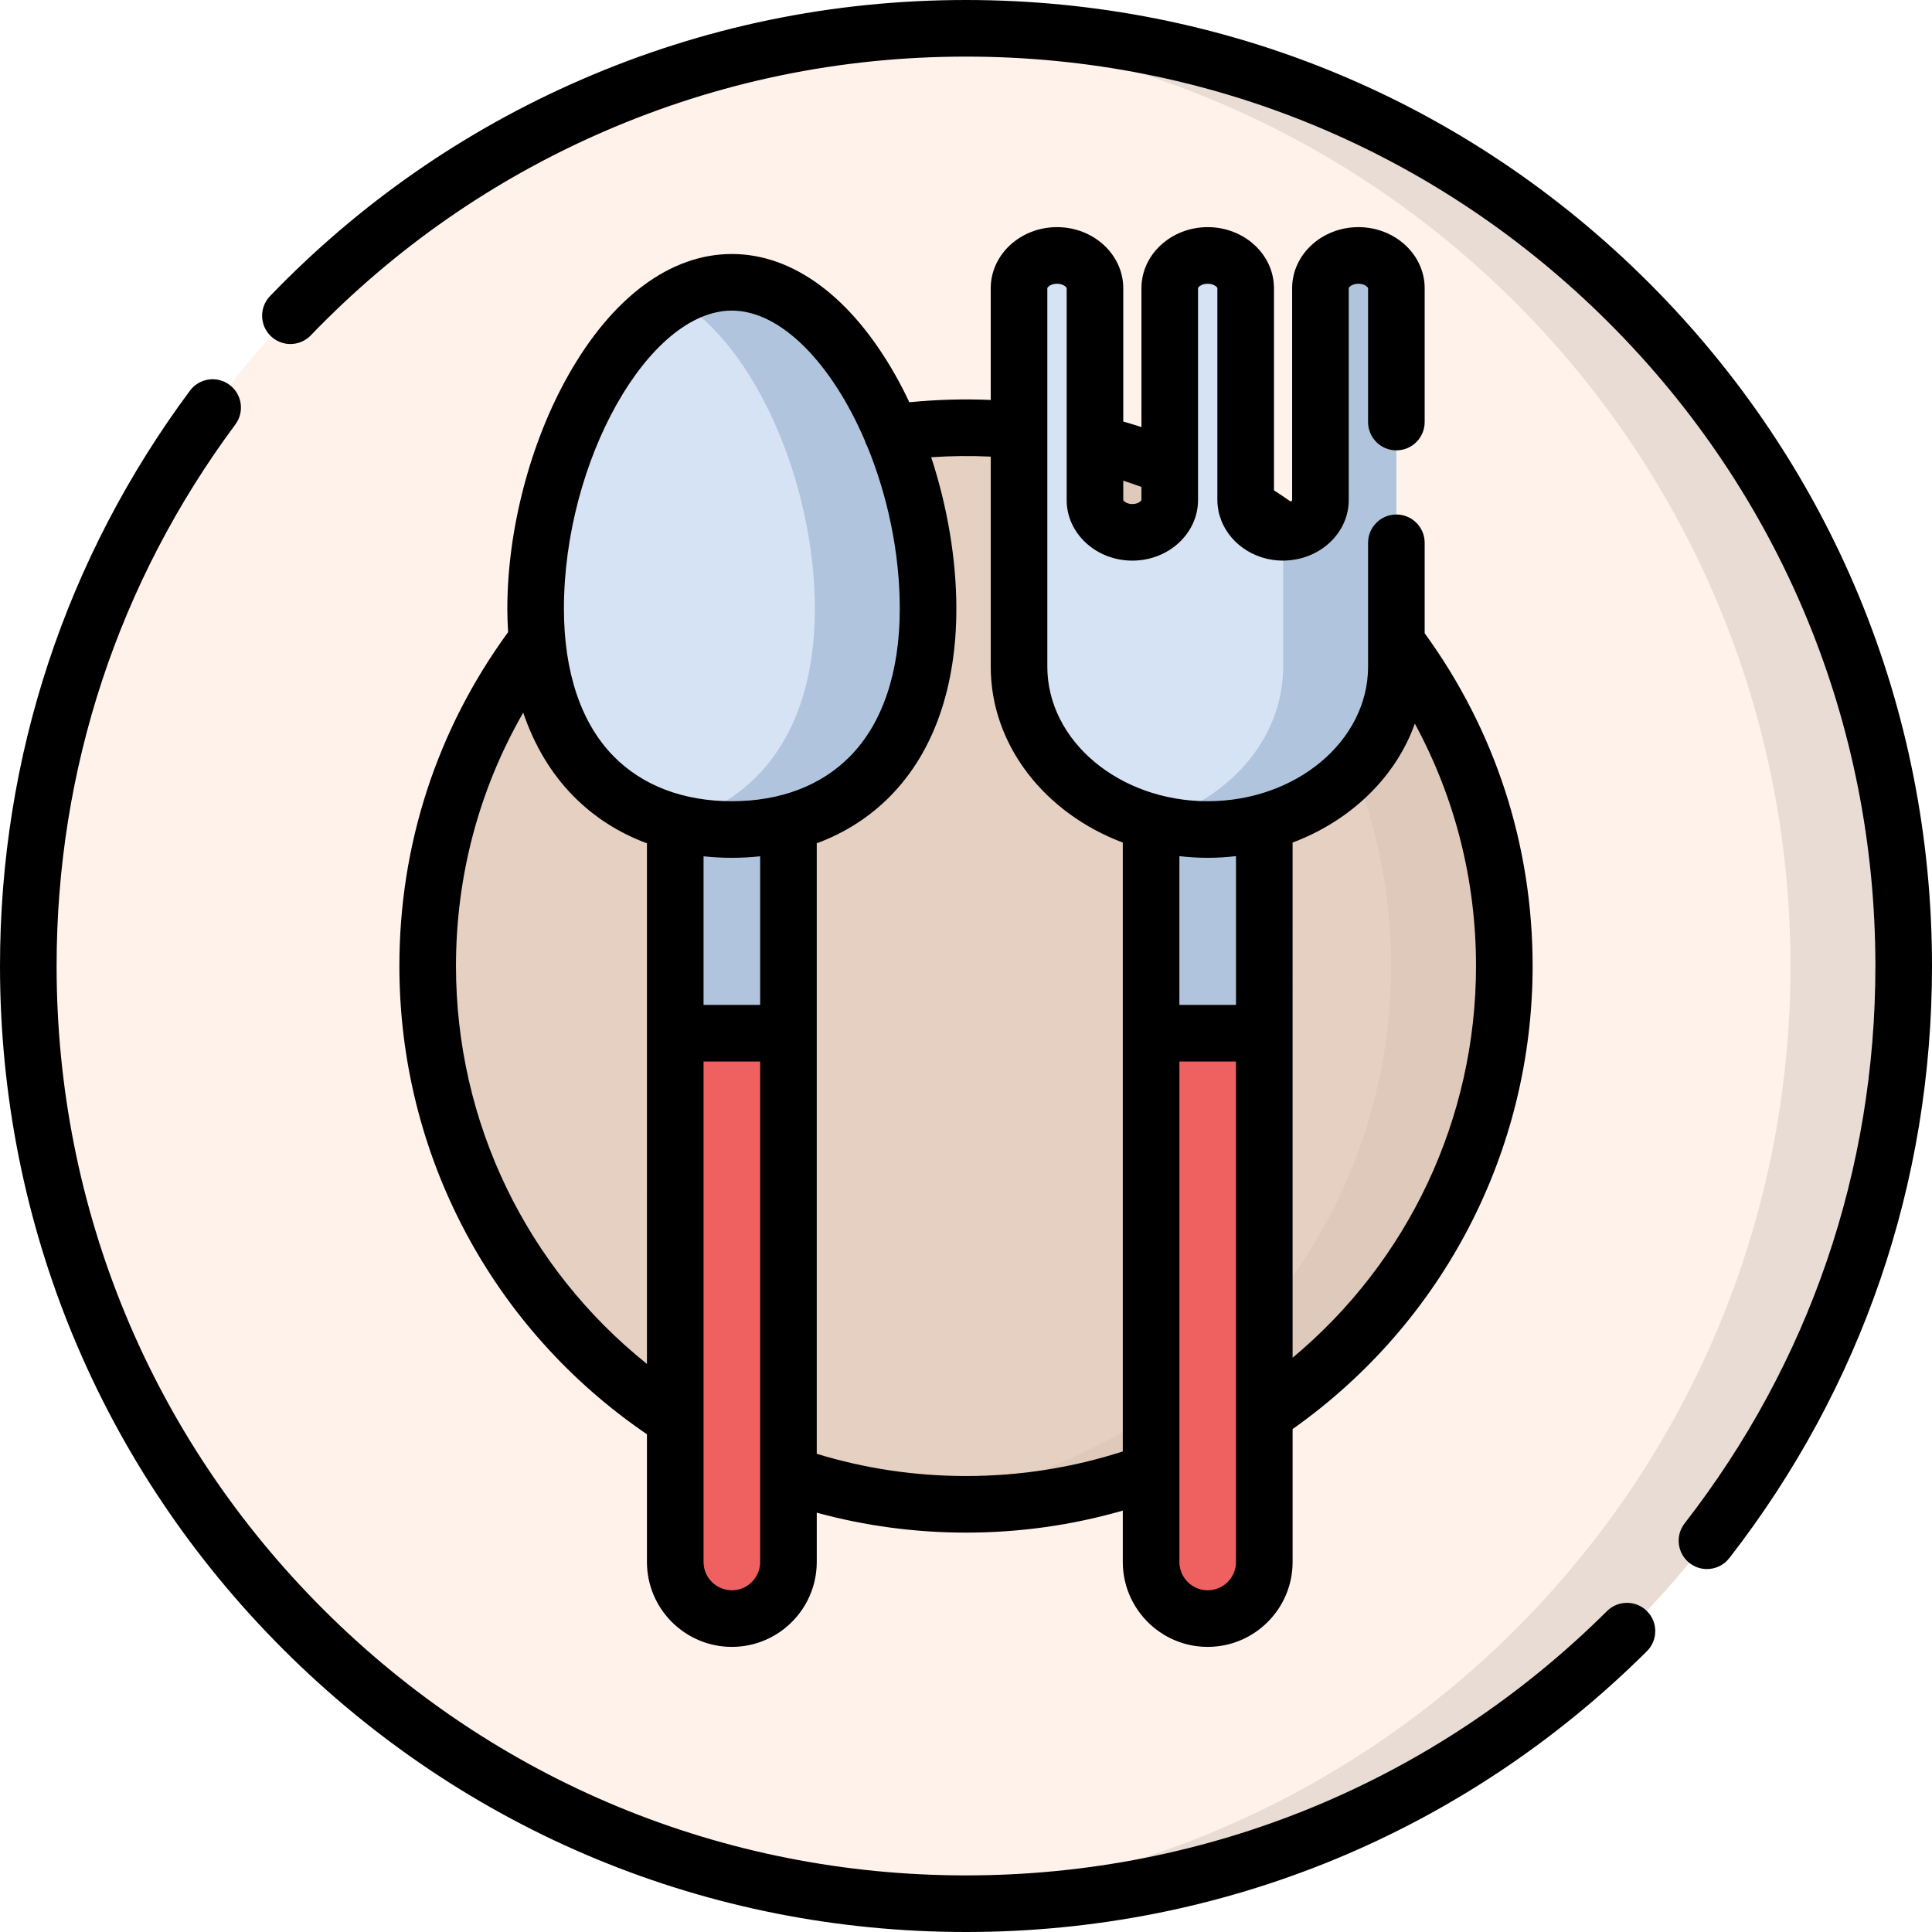
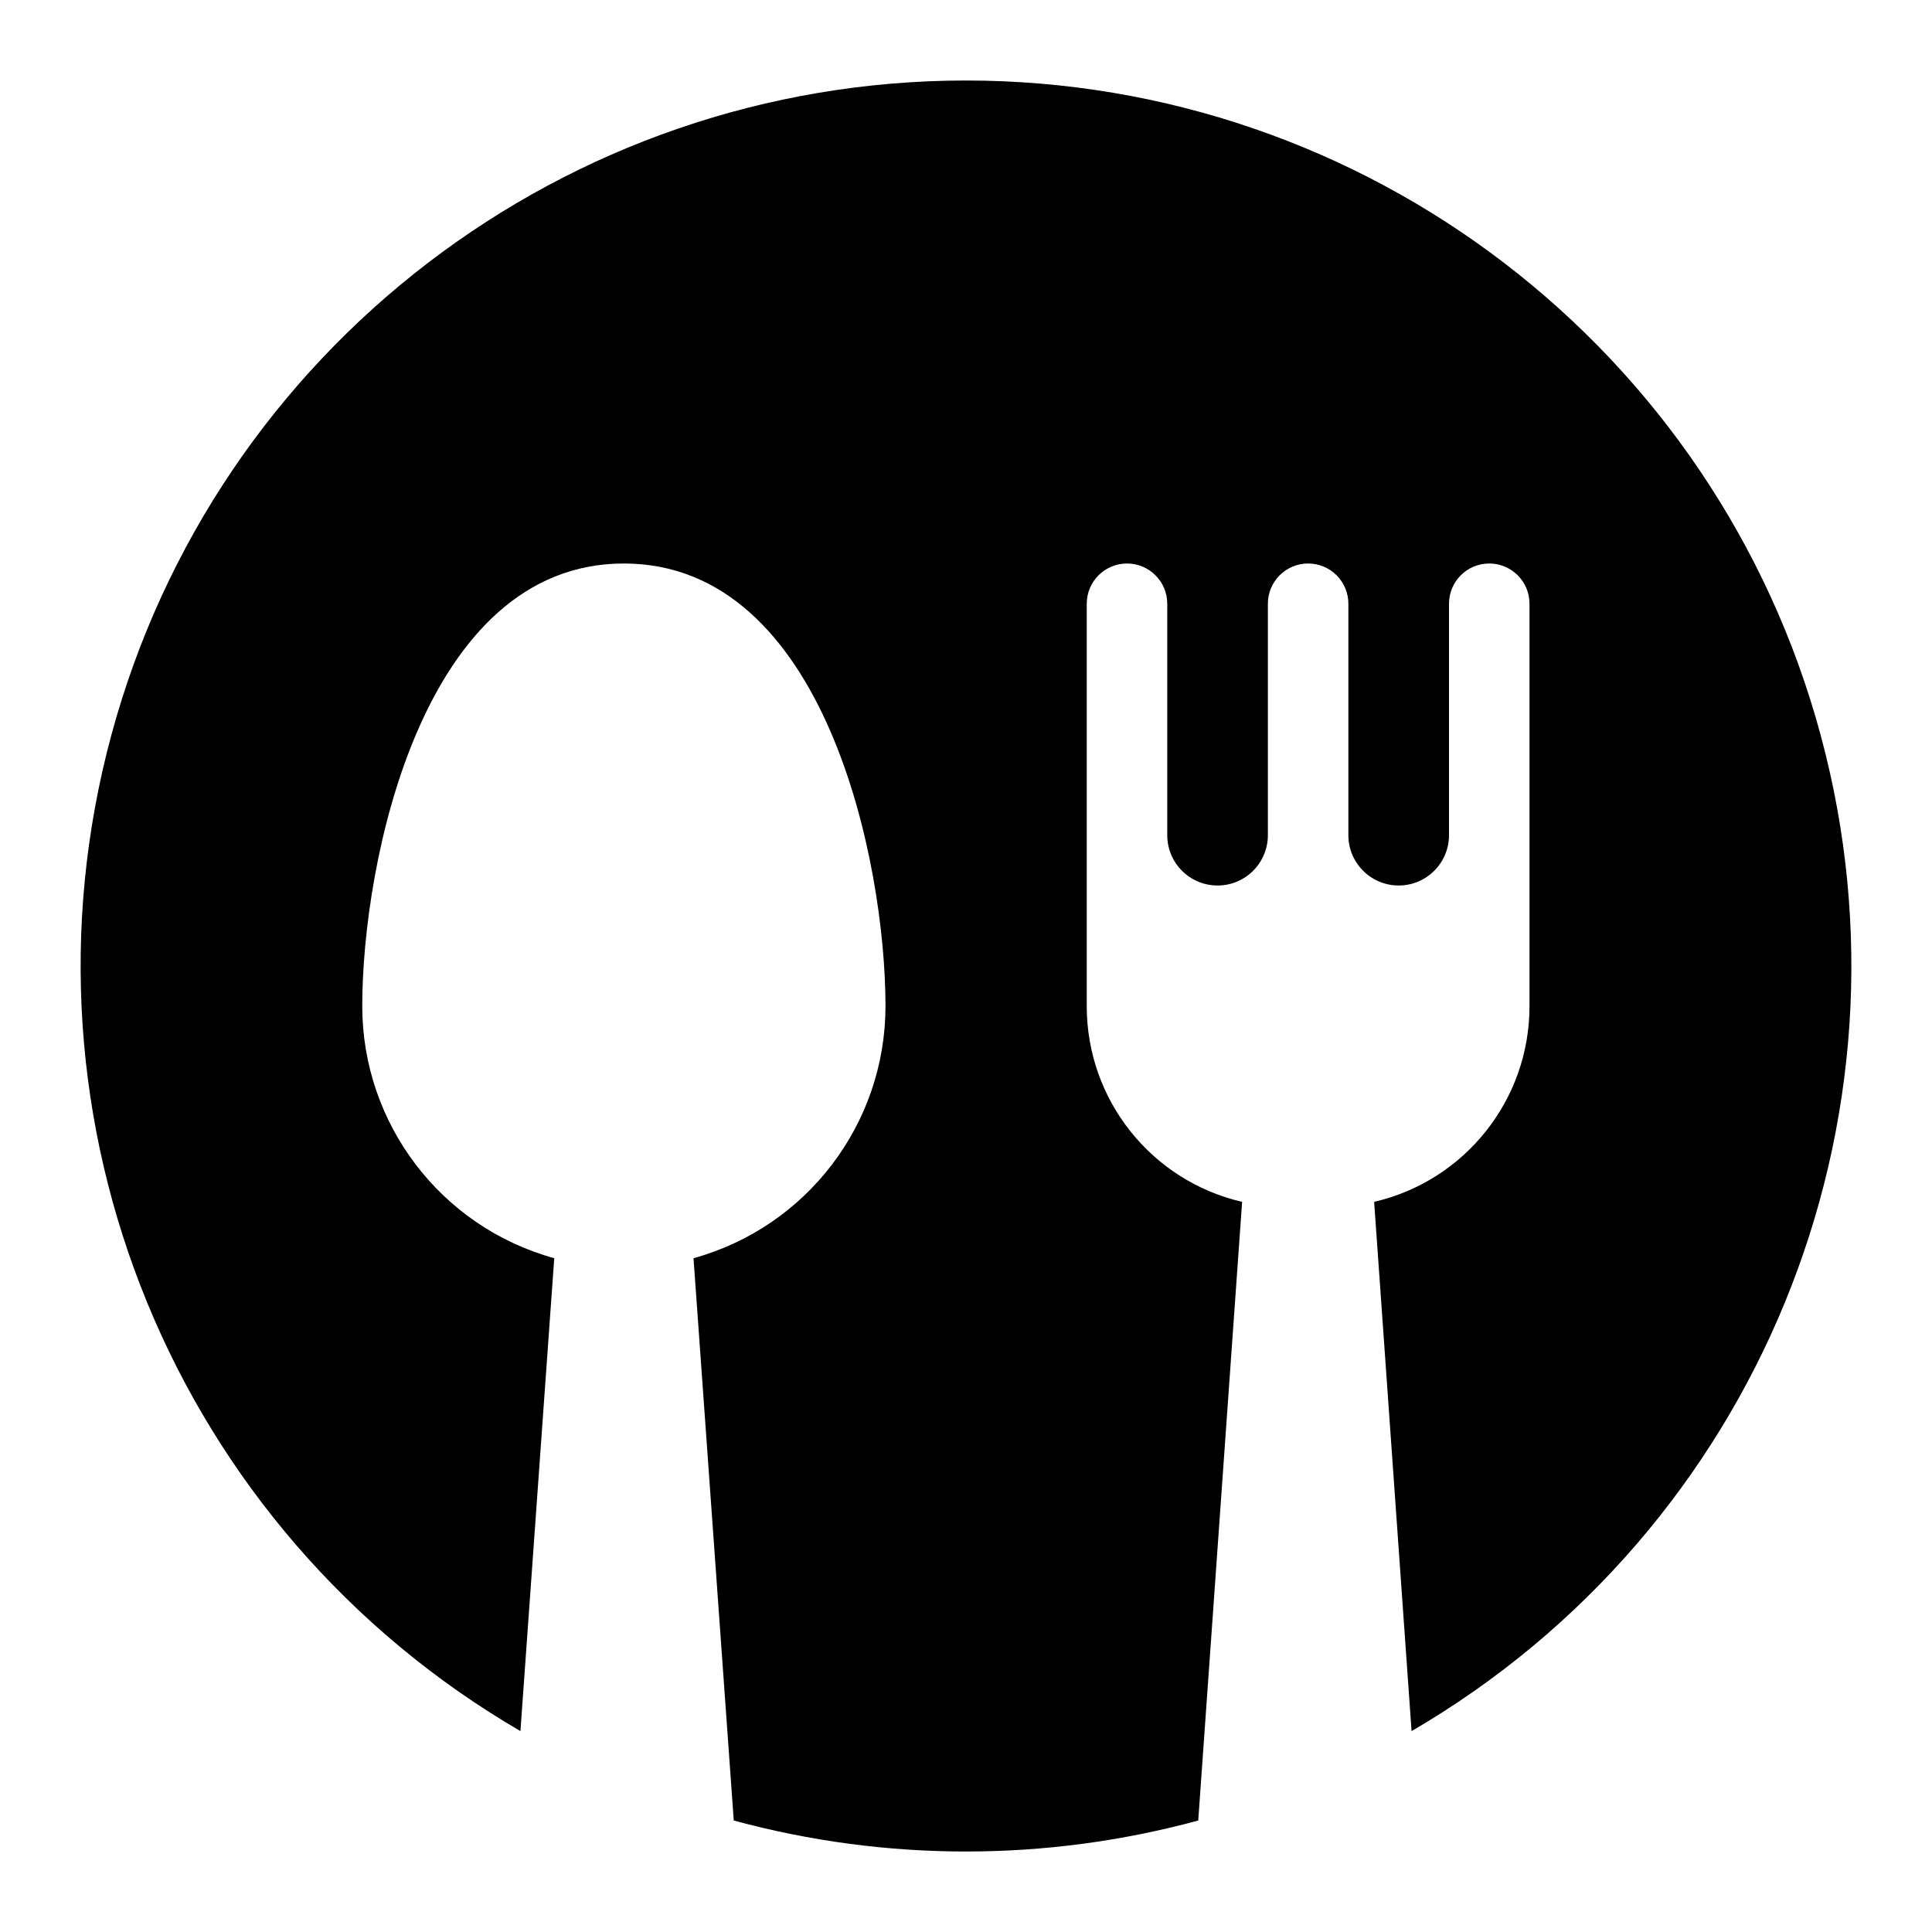
- <svg xmlns="http://www.w3.org/2000/svg" version="1.1" id="Capa_1" x="0px" y="0px" viewBox="0 0 512 512" style="enable-background:new 0 0 512 512;" xml:space="preserve">
-   <circle style="fill:#FFF2EB;" cx="256" cy="256" r="248.5" />
-   <path style="fill:#E8DCD5;" d="M256,7.5c-5.038,0-10.036,0.168-15,0.464C371.256,15.721,474.5,123.795,474.5,256  S371.256,496.279,241,504.036c4.964,0.296,9.962,0.464,15,0.464c137.243,0,248.5-111.257,248.5-248.5S393.243,7.5,256,7.5z" />
-   <circle style="fill:#E6D0C2;" cx="256" cy="256" r="142.66" />
-   <path style="fill:#DEC9BB;" d="M256,113.343c-5.066,0-10.07,0.269-15,0.784c71.736,7.497,127.657,68.152,127.657,141.874  S312.736,390.377,241,397.874c4.93,0.515,9.934,0.784,15,0.784c78.788,0,142.657-63.87,142.657-142.657S334.788,113.343,256,113.343  z" />
-   <g>
-     <path style="fill:#B1C4DE;" d="M193.947,428.942L193.947,428.942c-8.284,0-15-6.716-15-15v-224.5h30v224.5   C208.947,422.227,202.231,428.942,193.947,428.942z" />
-     <path style="fill:#B1C4DE;" d="M320.053,428.942L320.053,428.942c-8.284,0-15-6.716-15-15v-224.5h30v224.5   C335.053,422.227,328.337,428.942,320.053,428.942z" />
-   </g>
-   <g>
-     <path style="fill:#EF6161;" d="M178.947,273.811v140.132c0,8.284,6.716,15,15,15l0,0c8.284,0,15-6.716,15-15V273.811H178.947z" />
-     <path style="fill:#EF6161;" d="M305.053,273.811v140.132c0,8.284,6.716,15,15,15s15-6.716,15-15V273.811H305.053z" />
-   </g>
-   <path style="fill:#D5E3F5;" d="M245.947,161.315c0,40.045-23.281,58.514-52,58.514s-52-18.469-52-58.514s23.281-86.502,52-86.502  S245.947,121.27,245.947,161.315z" />
-   <path style="fill:#B1C4DE;" d="M193.947,74.813c-5.215,0-10.25,1.539-15,4.286c21.405,12.382,37,49.443,37,82.216  c0,32.771-15.596,51.085-37,56.659c4.751,1.237,9.784,1.855,15,1.855c28.719,0,52-18.469,52-58.514S222.666,74.813,193.947,74.813z" />
-   <path style="fill:#D5E3F5;" d="M359.991,67.693L359.991,67.693c-5.557,0-10.062,3.888-10.062,8.685v56.144  c0,4.723-4.436,8.551-9.907,8.551l0,0c-5.472,0-9.907-3.829-9.907-8.551V76.378c0-4.797-4.505-8.685-10.062-8.685l0,0  c-5.557,0-10.062,3.888-10.062,8.685v56.144c0,4.723-4.436,8.551-9.907,8.551l0,0c-5.472,0-9.907-3.829-9.907-8.551V76.378  c0-4.797-4.505-8.685-10.062-8.685l0,0c-5.557,0-10.062,3.888-10.062,8.685v100.294c0,23.835,22.386,43.158,50,43.158l0,0  c27.614,0,50-19.322,50-43.158V76.378C370.053,71.581,365.548,67.693,359.991,67.693z" />
-   <path style="fill:#B1C4DE;" d="M359.991,67.693c-5.557,0-10.062,3.888-10.062,8.685v56.144c0,4.714-4.419,8.535-9.876,8.55v35.6  c0,19.324-14.715,35.679-35,41.179c4.736,1.284,9.773,1.979,15,1.979l0,0c27.614,0,50-19.323,50-43.158V76.378  C370.053,71.581,365.548,67.693,359.991,67.693z" />
-   <path d="M425.876,426.948C380.419,472.122,320.089,497,256,497c-64.374,0-124.894-25.068-170.413-70.587S15,320.374,15,256  c0-52.15,16.382-101.778,47.376-143.521c2.469-3.326,1.775-8.023-1.55-10.493c-3.326-2.471-8.024-1.775-10.493,1.55  C17.405,147.885,0,200.605,0,256c0,68.38,26.628,132.667,74.98,181.02C123.333,485.371,187.62,512,256,512  c68.078,0,132.163-26.427,180.449-74.413c2.938-2.92,2.953-7.668,0.033-10.606C433.563,424.043,428.814,424.029,425.876,426.948z" />
-   <path d="M437.02,74.981C388.667,26.628,324.38,0,256,0c-35.415,0-69.708,7.098-101.928,21.098  C122.954,34.619,95.193,53.92,71.56,78.467c-2.873,2.984-2.783,7.732,0.201,10.604c2.984,2.873,7.731,2.783,10.604-0.201  c22.253-23.114,48.39-41.287,77.684-54.015C190.372,21.68,222.655,15,256,15c64.374,0,124.894,25.068,170.413,70.587  S497,191.626,497,256c0,54.054-17.483,105.132-50.56,147.713c-2.541,3.271-1.949,7.983,1.322,10.524  c1.368,1.063,2.988,1.578,4.596,1.578c2.237,0,4.45-0.997,5.928-2.899C493.426,367.678,512,313.417,512,256  C512,187.62,485.372,123.333,437.02,74.981z" />
-   <path d="M171.447,380.104v33.838c0,12.407,10.093,22.5,22.5,22.5c5.04,0,9.699-1.666,13.454-4.476  c5.49-4.107,9.05-10.659,9.05-18.027v-13.058c12.833,3.501,26.092,5.278,39.55,5.278c14.168,0,28.099-1.963,41.55-5.833v13.612  c0,6.979,3.194,13.227,8.197,17.357c3.891,3.213,8.877,5.146,14.306,5.146c12.407,0,22.5-10.093,22.5-22.5v-35.226  C382.456,350.544,406.16,304.977,406.16,256c0-31.99-9.885-62.422-28.607-88.181v-23.971c0-4.142-3.358-7.5-7.5-7.5  s-7.5,3.358-7.5,7.5v32.823c0,19.662-19.065,35.658-42.5,35.658s-42.5-15.996-42.5-35.658V76.378c0-0.226,0.854-1.185,2.562-1.185  s2.562,0.959,2.562,1.185v56.144c0,8.851,7.809,16.051,17.407,16.051s17.407-7.201,17.407-16.051v-8.693c0-0.004,0-0.009,0-0.013  V76.378c0-0.226,0.854-1.185,2.562-1.185s2.562,0.959,2.562,1.185v56.144c0,0.879,0.098,1.736,0.246,2.577  c0.023,0.187,0.056,0.373,0.093,0.558c0.009,0.042,0.015,0.084,0.024,0.125c0.067,0.309,0.149,0.614,0.255,0.911  c1.999,6.831,8.758,11.88,16.79,11.88c0.143,0,0.282-0.017,0.424-0.02c0.028,0,0.055,0.007,0.083,0.007  c0.284,0,0.563-0.019,0.839-0.05c8.969-0.638,16.06-7.557,16.06-15.988V76.378c0-0.226,0.854-1.185,2.562-1.185  s2.562,0.959,2.562,1.185v35.471c0,4.142,3.358,7.5,7.5,7.5s7.5-3.358,7.5-7.5V76.378c0-8.924-7.878-16.185-17.562-16.185  s-17.562,7.261-17.562,16.185l0.001,56.137c-0.02,0.08-0.139,0.247-0.361,0.425c-1.474-1.033-2.962-2.031-4.454-3V76.378  c0-8.924-7.878-16.185-17.562-16.185s-17.562,7.261-17.562,16.185l0.001,36.801c-1.6-0.521-3.206-1.007-4.815-1.471v-35.33  c0-8.924-7.878-16.185-17.562-16.185s-17.562,7.261-17.562,16.185v29.612c-7.131-0.305-14.391-0.099-21.565,0.611  c-1.177-2.493-2.424-4.917-3.744-7.248c-11.698-20.661-27.074-32.039-43.296-32.039s-31.598,11.378-43.296,32.039  c-10.146,17.92-16.204,41.084-16.204,61.963c0,2.113,0.078,4.177,0.202,6.212c-18.858,25.817-28.81,56.343-28.81,88.472  C105.84,305.955,130.29,352.035,171.447,380.104z M302.492,129.049v3.467c-0.053,0.215-0.82,1.058-2.408,1.058  s-2.355-0.843-2.407-1.051v-5.133C299.289,127.912,300.895,128.464,302.492,129.049z M193.947,227.33  c2.561,0,5.059-0.145,7.503-0.402v39.383h-15v-39.382C188.893,227.185,191.388,227.33,193.947,227.33z M193.95,421.44  c-4.136,0-7.5-3.364-7.5-7.5V281.311h14.997v132.632c0,2.584-1.313,4.866-3.307,6.215C196.943,420.967,195.501,421.44,193.95,421.44  z M327.55,374.727c0,0.01,0,0.021,0,0.031v39.182c0,4.136-3.364,7.5-7.5,7.5c-1.809,0-3.47-0.644-4.767-1.714  c-1.667-1.377-2.73-3.458-2.73-5.784V281.311h14.997V374.727z M374.945,191.766c10.642,19.615,16.215,41.481,16.215,64.234  c0,40.417-17.943,78.25-48.607,103.811l-0.003-136.523c0-0.02,0,0.02,0,0l0,0C357.939,217.501,369.903,205.969,374.945,191.766z   M320.053,227.33c2.542,0,5.041-0.161,7.497-0.445v39.426h-15v-39.426C315.008,227.168,317.509,227.33,320.053,227.33z   M262.553,121.01v55.662c0,20.9,14.443,38.883,34.997,46.613v161.361c-13.377,4.321-27.328,6.514-41.55,6.514  c-13.505,0-26.783-1.981-39.55-5.887V223.485c7.487-2.773,14.111-7.01,19.628-12.652c11.362-11.619,17.368-28.742,17.368-49.518  c0-13.103-2.388-27.104-6.672-40.146C252.05,120.815,257.344,120.762,262.553,121.01z M193.947,82.313  c13.254,0,26.656,14.419,35.238,34.422c0.169,0.594,0.404,1.156,0.702,1.675c5.28,12.901,8.56,27.956,8.56,42.906  c0,16.775-4.527,30.271-13.093,39.03c-7.667,7.84-18.527,11.984-31.407,11.984s-23.741-4.144-31.407-11.984  c-8.565-8.759-13.093-22.255-13.093-39.03C149.447,122.184,171.905,82.313,193.947,82.313z M151.815,210.833  c5.519,5.644,12.145,9.881,19.635,12.654l0,0c0,0.023,0,0,0,0.023l-0.003,137.943C139.53,335.893,120.84,297.428,120.84,256  c0-23.894,6.126-46.795,17.82-67.14C141.582,197.462,145.989,204.875,151.815,210.833z" />
-   <g>
- </g>
-   <g>
- </g>
-   <g>
- </g>
-   <g>
- </g>
-   <g>
- </g>
-   <g>
- </g>
-   <g>
- </g>
-   <g>
- </g>
-   <g>
- </g>
-   <g>
- </g>
-   <g>
- </g>
-   <g>
- </g>
-   <g>
- </g>
-   <g>
- </g>
-   <g>
- </g>
+ <svg xmlns="http://www.w3.org/2000/svg" id="Layer_1" height="512" viewBox="0 0 48 48" width="512" data-name="Layer 1">
+   <path d="m24 2a22 22 0 0 0 -11.07 41.009l.84-11.749a6.5 6.5 0 0 1 -4.77-6.26c0-3.59 1.5-11 6.5-11s6.5 7.41 6.5 11a6.5 6.5 0 0 1 -4.77 6.26l1 13.97a22 22 0 0 0 11.54 0l1.09-15.37a4.988 4.988 0 0 1 -3.86-4.86v-10a1 1 0 0 1 2 0v5.75a1.25 1.25 0 0 0 2.5 0v-5.75a1 1 0 0 1 2 0v5.75a1.25 1.25 0 0 0 2.5 0v-5.75a1 1 0 0 1 2 0v10a4.988 4.988 0 0 1 -3.86 4.86l.93 13.149a22 22 0 0 0 -11.07-41.009z" />
</svg>
